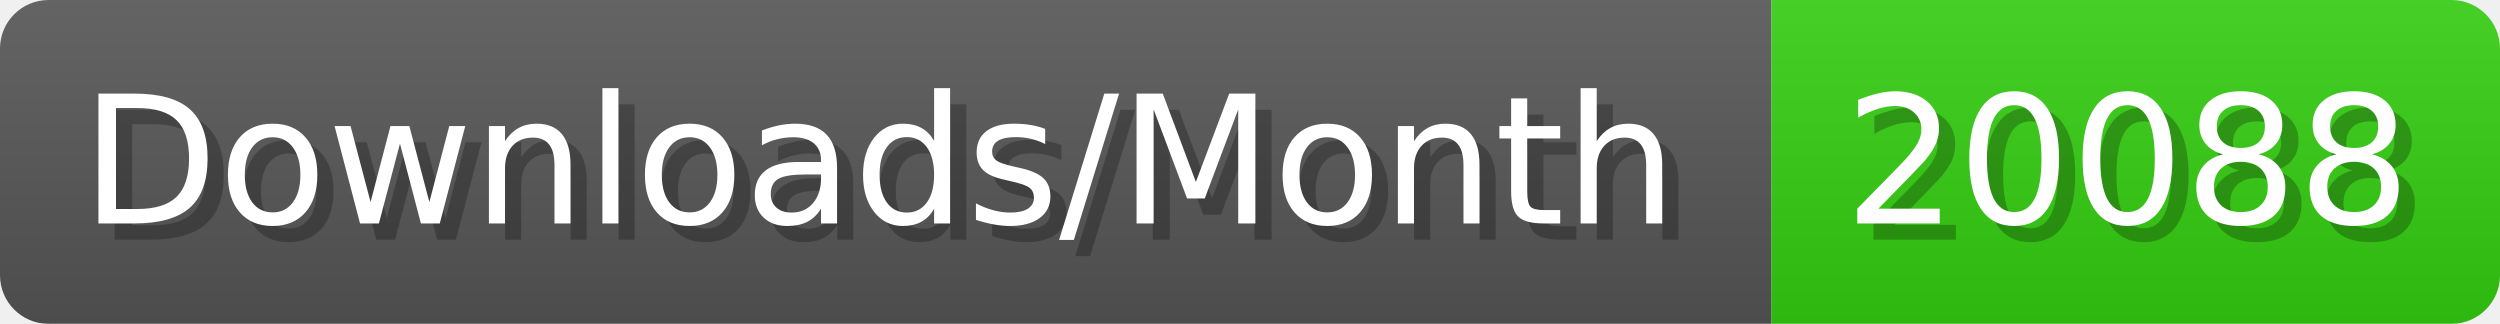
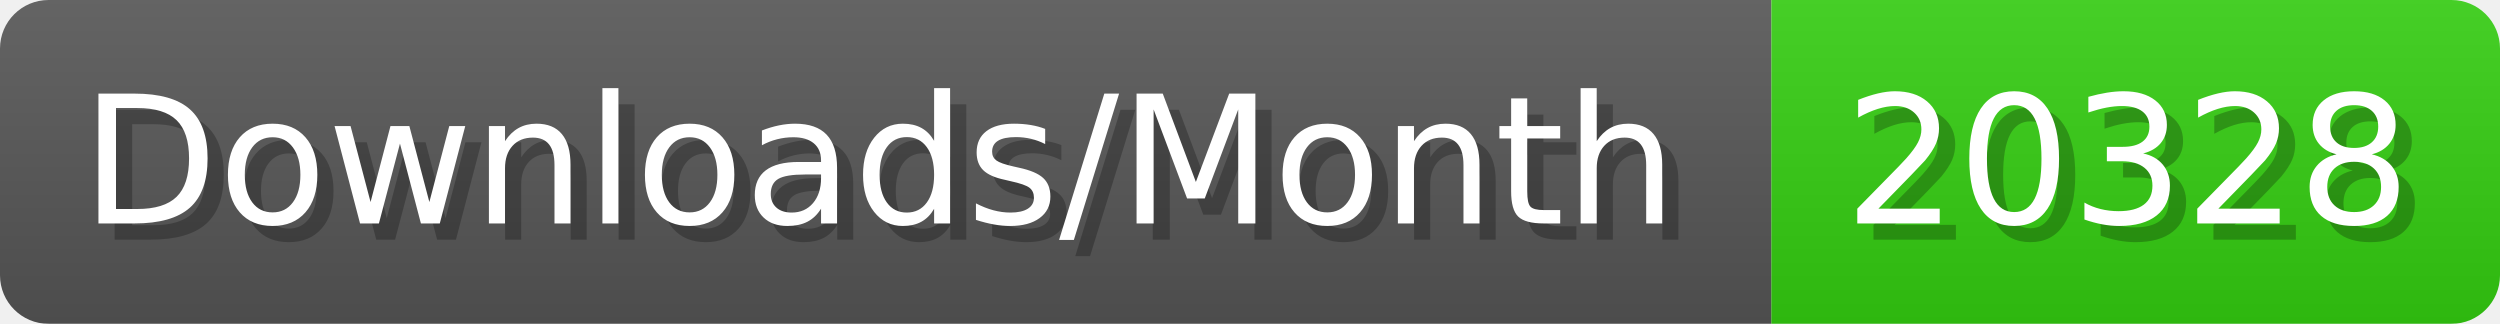
- <svg xmlns="http://www.w3.org/2000/svg" width="154.4" height="20" viewBox="0 0 1544 200" role="img" aria-label="Downloads/Month: 20088">
+ <svg xmlns="http://www.w3.org/2000/svg" width="154.4" height="20" viewBox="0 0 1544 200" role="img" aria-label="Downloads/Month: 20328">
  <linearGradient id="YlXUI" x2="0" y2="100%">
    <stop offset="0" stop-opacity=".1" stop-color="#EEE" />
    <stop offset="1" stop-opacity=".1" />
  </linearGradient>
  <mask id="JHhop">
    <rect width="1544" height="200" rx="30" fill="#FFF" />
  </mask>
  <g mask="url(#JHhop)">
    <rect width="1094" height="200" fill="#555" />
    <rect width="450" height="200" fill="#3C1" x="1094" />
    <rect width="1544" height="200" fill="url(#YlXUI)" />
  </g>
  <g aria-hidden="true" fill="#fff" text-anchor="start" font-family="Verdana,DejaVu Sans,sans-serif" font-size="110">
    <text x="60" y="148" textLength="994" fill="#000" opacity="0.25">Downloads/Month</text>
    <text x="50" y="138" textLength="994">Downloads/Month</text>
-     <text x="1149" y="148" textLength="350" fill="#000" opacity="0.25">20088</text>
-     <text x="1139" y="138" textLength="350">20088</text>
+     <text x="1149" y="148" textLength="350" fill="#000" opacity="0.25">20328</text>
+     <text x="1139" y="138" textLength="350">20328</text>
  </g>
</svg>
